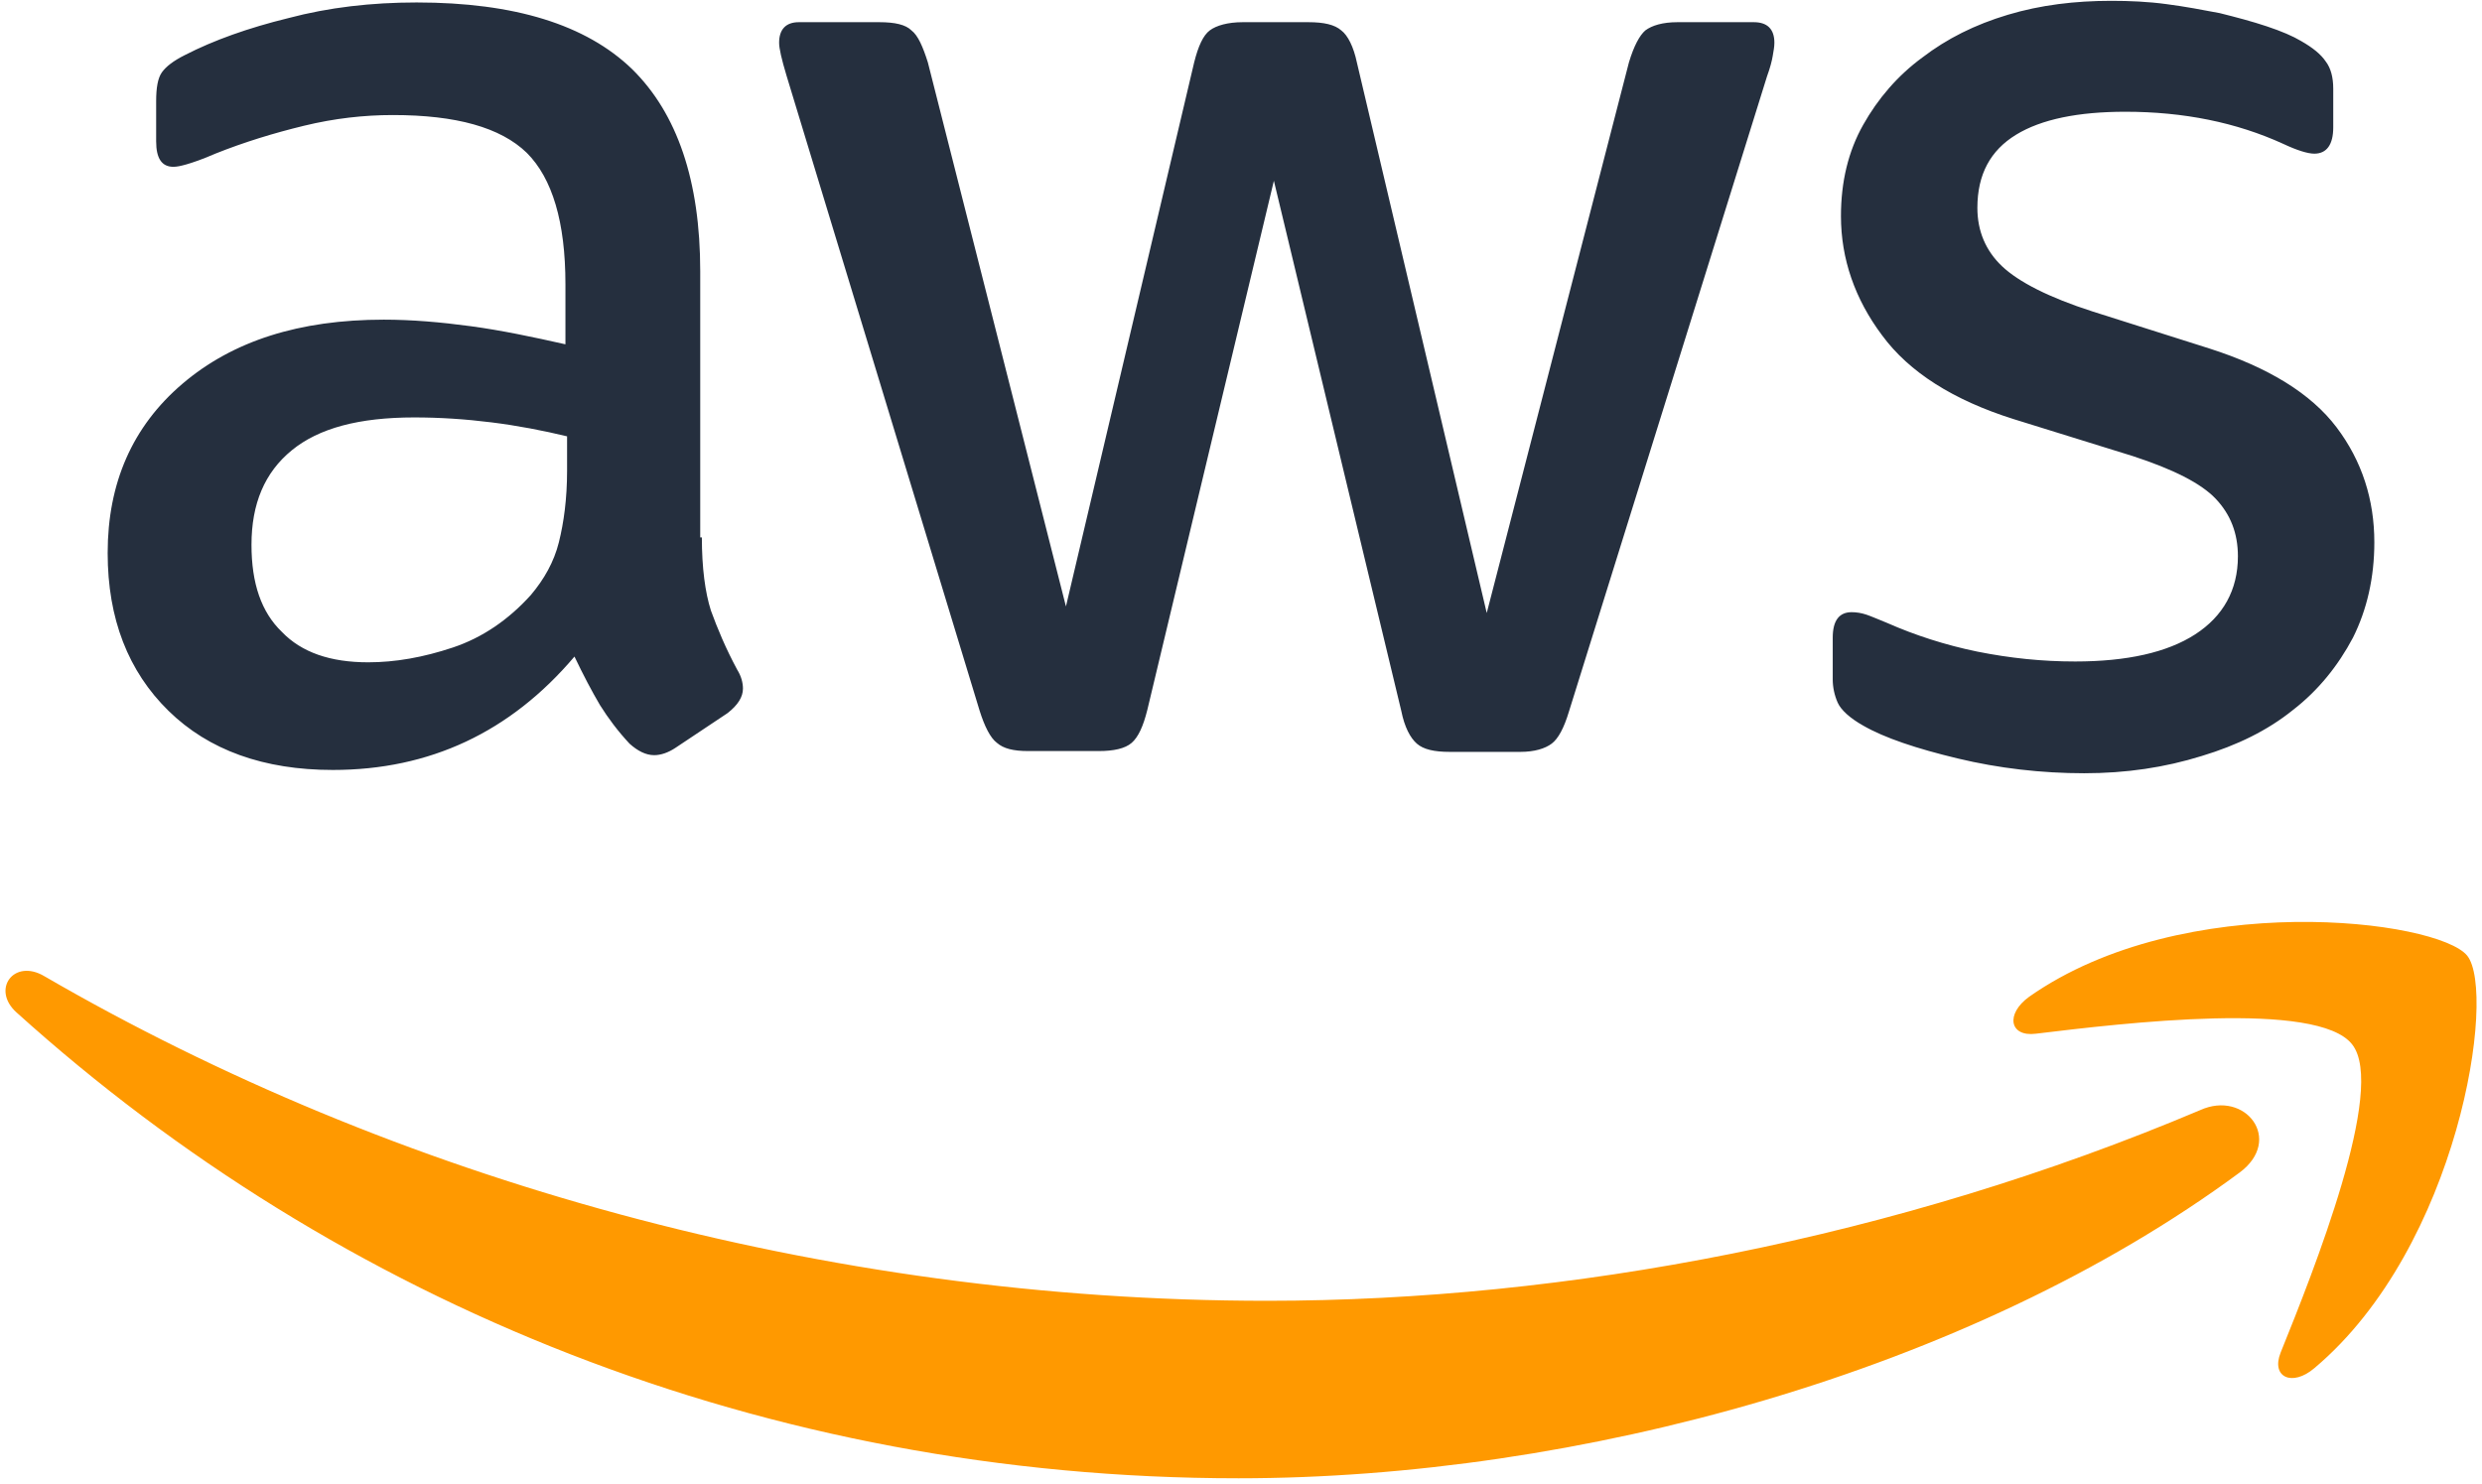
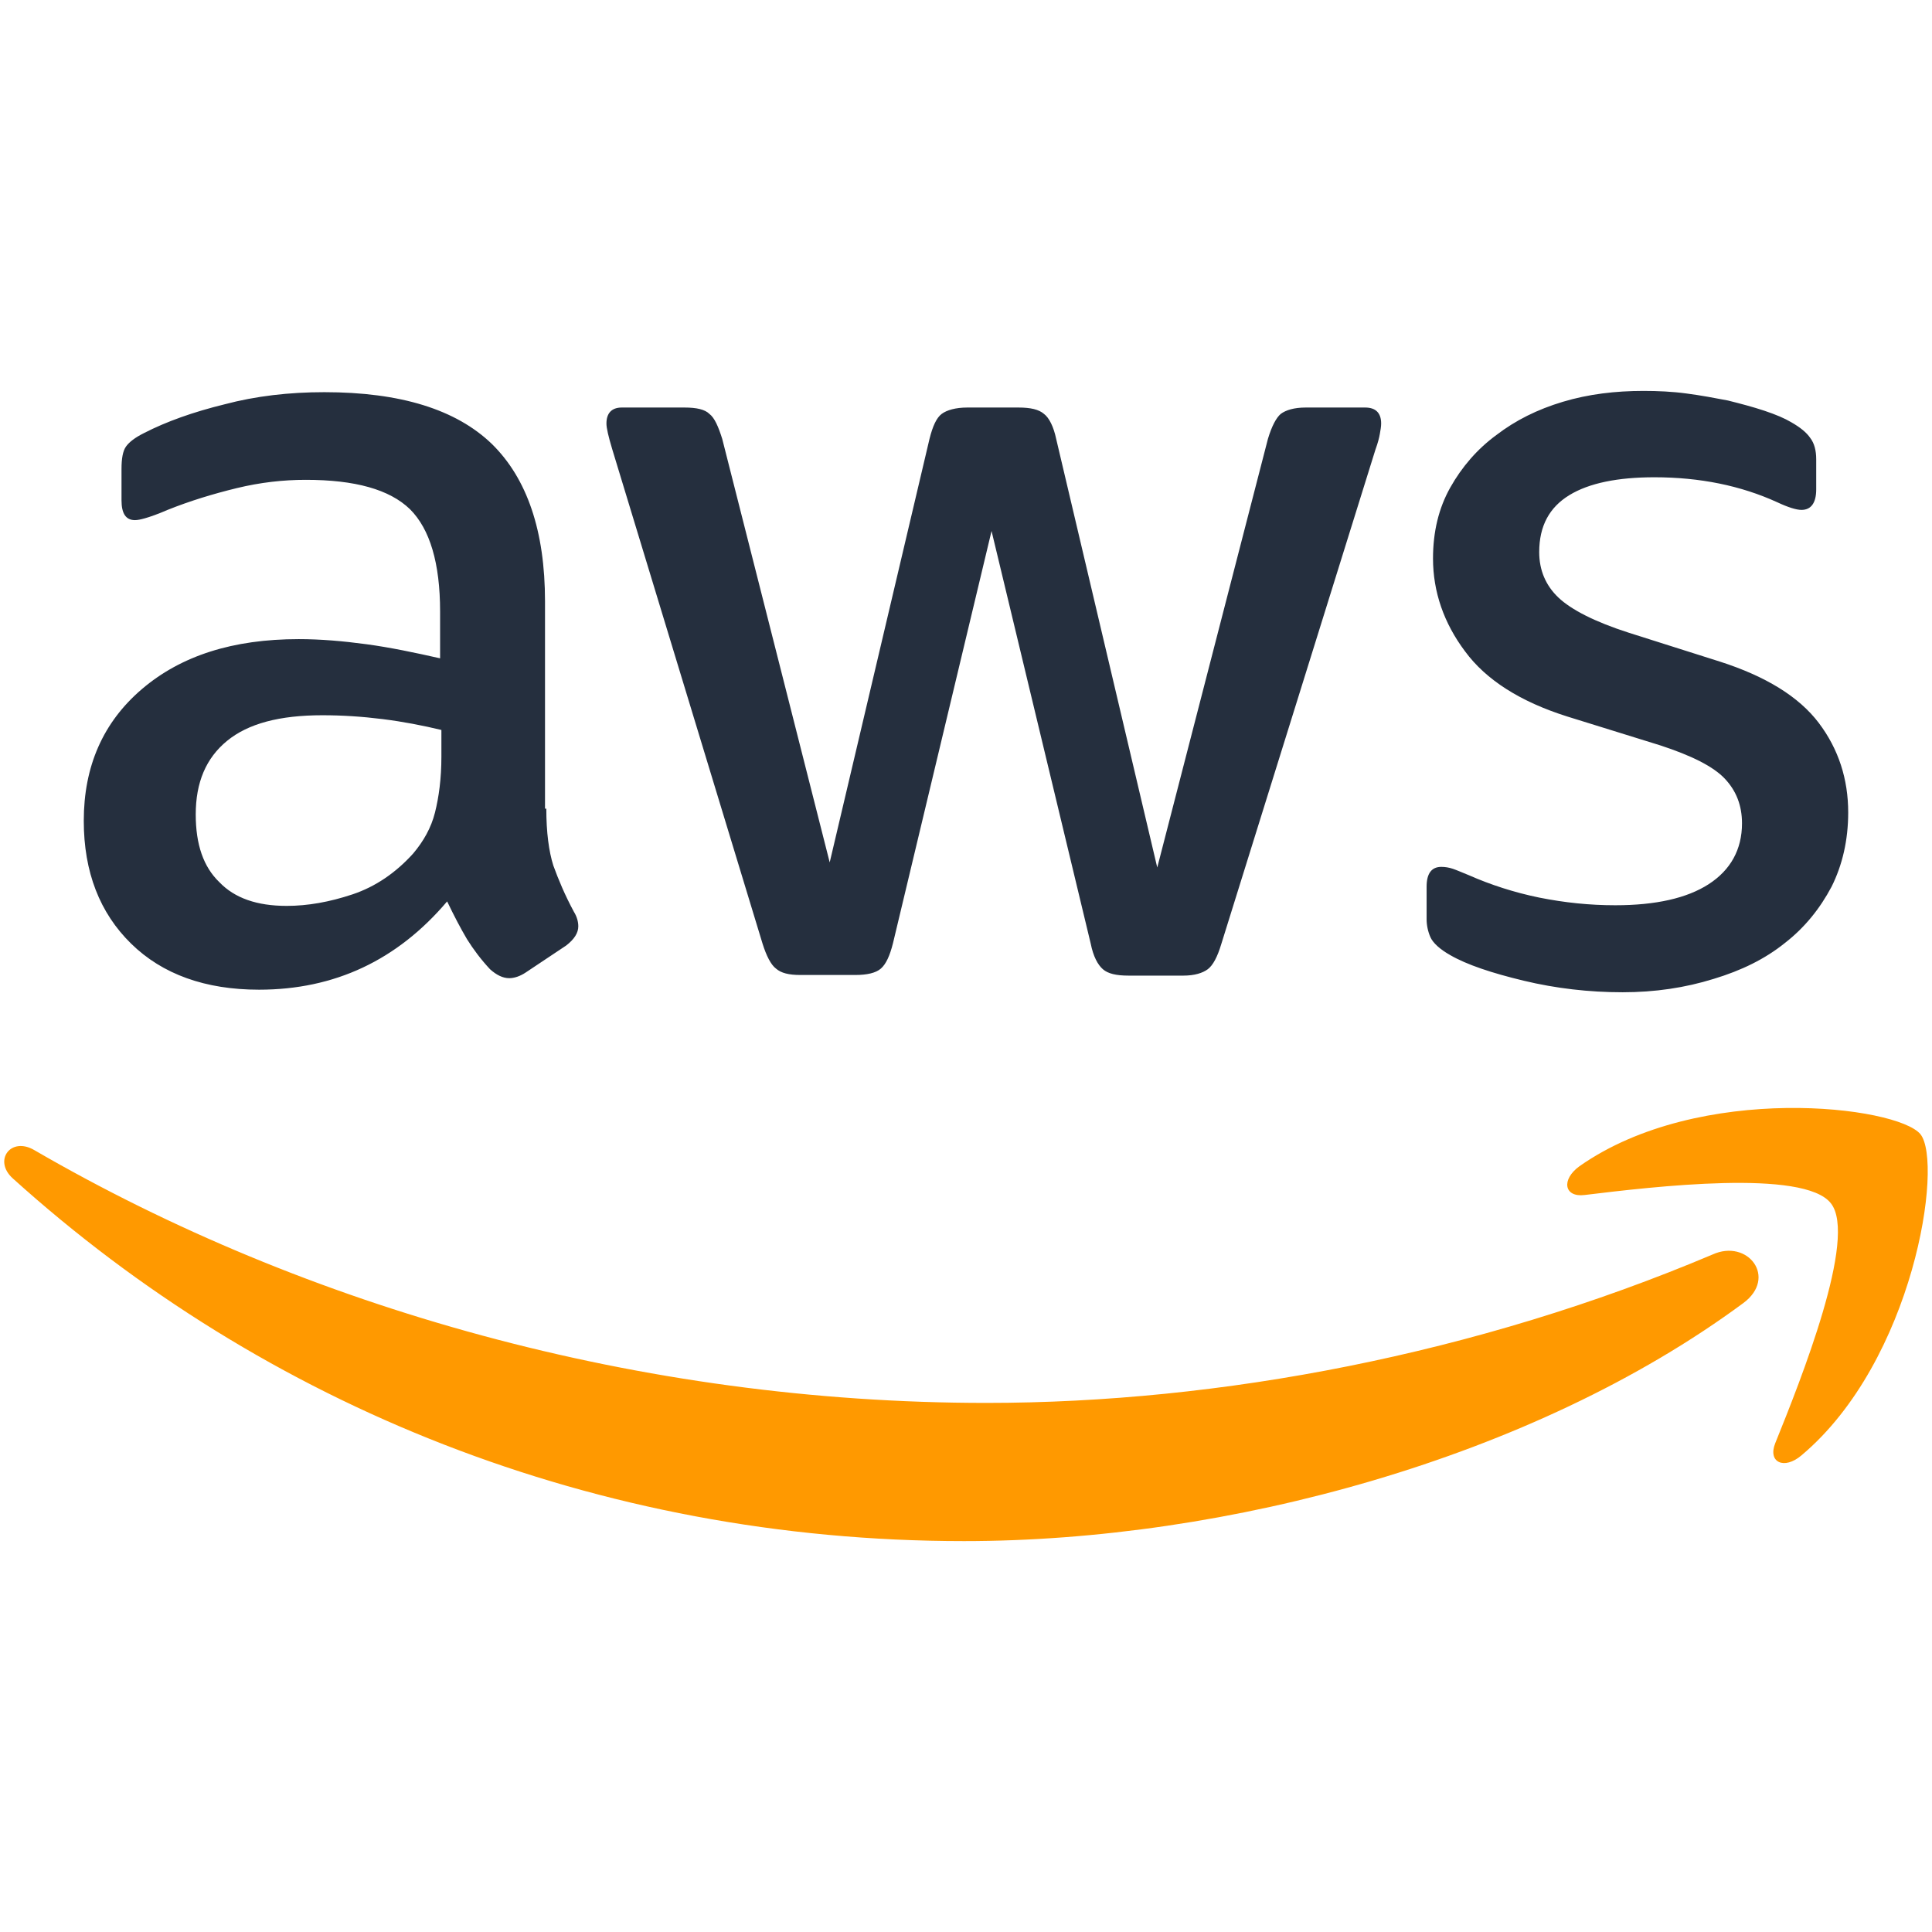
- <svg xmlns="http://www.w3.org/2000/svg" width="256px" height="153px" viewBox="0 0 256 153" version="1.1" preserveAspectRatio="xMidYMid">
-   <g>
-     <path d="M72.392,55.438 C72.392,58.575 72.731,61.118 73.325,62.983 C74.003,64.848 74.85,66.882 76.037,69.086 C76.461,69.764 76.63,70.442 76.63,71.036 C76.63,71.883 76.122,72.731 75.02,73.579 L69.679,77.139 C68.917,77.648 68.154,77.902 67.475,77.902 C66.628,77.902 65.78,77.478 64.932,76.715 C63.746,75.444 62.728,74.087 61.881,72.731 C61.033,71.29 60.185,69.679 59.253,67.73 C52.641,75.528 44.334,79.428 34.331,79.428 C27.211,79.428 21.531,77.393 17.377,73.325 C13.224,69.256 11.105,63.83 11.105,57.049 C11.105,49.844 13.648,43.995 18.819,39.587 C23.989,35.179 30.856,32.975 39.587,32.975 C42.469,32.975 45.436,33.229 48.572,33.653 C51.709,34.077 54.93,34.755 58.321,35.518 L58.321,29.33 C58.321,22.887 56.964,18.395 54.336,15.767 C51.624,13.139 47.046,11.868 40.519,11.868 C37.552,11.868 34.501,12.207 31.364,12.97 C28.228,13.732 25.176,14.665 22.209,15.852 C20.853,16.445 19.836,16.784 19.242,16.954 C18.649,17.123 18.225,17.208 17.886,17.208 C16.699,17.208 16.106,16.36 16.106,14.58 L16.106,10.426 C16.106,9.07 16.275,8.053 16.699,7.46 C17.123,6.866 17.886,6.273 19.073,5.679 C22.04,4.154 25.6,2.882 29.754,1.865 C33.907,0.763 38.315,0.254 42.977,0.254 C53.065,0.254 60.44,2.543 65.187,7.121 C69.849,11.698 72.223,18.649 72.223,27.974 L72.223,55.438 L72.392,55.438 Z M37.976,68.323 C40.774,68.323 43.656,67.815 46.707,66.797 C49.759,65.78 52.472,63.915 54.76,61.372 C56.117,59.762 57.134,57.981 57.642,55.947 C58.151,53.913 58.49,51.454 58.49,48.572 L58.49,45.012 C56.032,44.419 53.404,43.91 50.691,43.571 C47.979,43.232 45.351,43.062 42.723,43.062 C37.044,43.062 32.89,44.164 30.093,46.453 C27.295,48.742 25.939,51.963 25.939,56.201 C25.939,60.185 26.956,63.152 29.075,65.187 C31.11,67.306 34.077,68.323 37.976,68.323 Z M106.045,77.478 C104.519,77.478 103.502,77.224 102.824,76.63 C102.146,76.122 101.552,74.935 101.044,73.325 L81.123,7.799 C80.615,6.103 80.36,5.001 80.36,4.408 C80.36,3.052 81.038,2.289 82.395,2.289 L90.702,2.289 C92.313,2.289 93.415,2.543 94.008,3.136 C94.686,3.645 95.195,4.832 95.703,6.442 L109.944,62.559 L123.168,6.442 C123.592,4.747 124.101,3.645 124.779,3.136 C125.457,2.628 126.644,2.289 128.17,2.289 L134.951,2.289 C136.562,2.289 137.664,2.543 138.342,3.136 C139.02,3.645 139.613,4.832 139.952,6.442 L153.346,63.237 L168.011,6.442 C168.519,4.747 169.113,3.645 169.706,3.136 C170.384,2.628 171.486,2.289 173.012,2.289 L180.895,2.289 C182.252,2.289 183.015,2.967 183.015,4.408 C183.015,4.832 182.93,5.256 182.845,5.764 C182.76,6.273 182.591,6.951 182.252,7.883 L161.823,73.409 C161.314,75.105 160.721,76.207 160.042,76.715 C159.364,77.224 158.262,77.563 156.821,77.563 L149.531,77.563 C147.921,77.563 146.819,77.309 146.14,76.715 C145.462,76.122 144.869,75.02 144.53,73.325 L131.391,18.649 L118.336,73.24 C117.913,74.935 117.404,76.037 116.726,76.63 C116.048,77.224 114.861,77.478 113.335,77.478 L106.045,77.478 Z M214.972,79.767 C210.564,79.767 206.156,79.258 201.918,78.241 C197.679,77.224 194.374,76.122 192.17,74.85 C190.813,74.087 189.881,73.24 189.542,72.477 C189.203,71.714 189.033,70.866 189.033,70.103 L189.033,65.78 C189.033,64 189.711,63.152 190.983,63.152 C191.491,63.152 192,63.237 192.509,63.407 C193.017,63.576 193.78,63.915 194.628,64.254 C197.51,65.526 200.646,66.543 203.952,67.221 C207.343,67.899 210.649,68.238 214.04,68.238 C219.38,68.238 223.534,67.306 226.416,65.441 C229.298,63.576 230.824,60.864 230.824,57.388 C230.824,55.015 230.061,53.065 228.535,51.454 C227.009,49.844 224.127,48.403 219.974,47.046 L207.682,43.232 C201.494,41.282 196.917,38.4 194.119,34.585 C191.322,30.856 189.881,26.702 189.881,22.294 C189.881,18.734 190.644,15.597 192.17,12.885 C193.695,10.172 195.73,7.799 198.273,5.934 C200.816,3.984 203.698,2.543 207.089,1.526 C210.479,0.509 214.04,0.085 217.77,0.085 C219.634,0.085 221.584,0.17 223.449,0.424 C225.399,0.678 227.179,1.017 228.959,1.356 C230.654,1.78 232.265,2.204 233.791,2.713 C235.317,3.221 236.503,3.73 237.351,4.238 C238.538,4.917 239.385,5.595 239.894,6.358 C240.403,7.036 240.657,7.968 240.657,9.155 L240.657,13.139 C240.657,14.919 239.979,15.852 238.707,15.852 C238.029,15.852 236.927,15.513 235.486,14.834 C230.654,12.63 225.229,11.528 219.211,11.528 C214.379,11.528 210.564,12.291 207.936,13.902 C205.309,15.513 203.952,17.971 203.952,21.446 C203.952,23.82 204.8,25.854 206.495,27.465 C208.191,29.075 211.327,30.686 215.82,32.127 L227.857,35.942 C233.96,37.891 238.368,40.604 240.996,44.079 C243.624,47.555 244.895,51.539 244.895,55.947 C244.895,59.592 244.132,62.898 242.691,65.78 C241.166,68.662 239.131,71.205 236.503,73.24 C233.875,75.359 230.739,76.885 227.094,77.987 C223.279,79.174 219.295,79.767 214.972,79.767 Z" fill="#252F3E" fill-rule="nonzero" />
-     <path d="M230.993,120.964 C203.105,141.563 162.585,152.498 127.746,152.498 C78.919,152.498 34.925,134.442 1.695,104.434 C-0.932,102.061 1.441,98.84 4.577,100.705 C40.519,121.558 84.853,134.188 130.713,134.188 C161.653,134.188 195.645,127.746 226.925,114.522 C231.587,112.403 235.571,117.574 230.993,120.964 Z M242.607,107.74 C239.046,103.163 219.041,105.536 209.971,106.638 C207.258,106.977 206.834,104.604 209.293,102.824 C225.229,91.634 251.423,94.856 254.474,98.585 C257.526,102.4 253.626,128.593 238.707,141.139 C236.419,143.089 234.215,142.072 235.232,139.528 C238.623,131.136 246.167,112.233 242.607,107.74 Z" fill="#FF9900" />
-   </g>
+ <svg xmlns="http://www.w3.org/2000/svg" width="256" height="256" version="1.1" viewBox="0 0 256 256">
+   <path d="m72.389 107.15c0 3.136 0.339 5.679 0.932 7.544 0.678 1.865 1.526 3.899 2.713 6.103 0.424 0.678 0.593 1.356 0.593 1.95 0 0.848-0.509 1.695-1.611 2.543l-5.34 3.56c-0.763 0.509-1.526 0.763-2.204 0.763-0.848 0-1.695-0.424-2.543-1.187-1.187-1.272-2.204-2.628-3.052-3.984-0.848-1.441-1.695-3.052-2.628-5.001-6.612 7.799-14.919 11.698-24.922 11.698-7.12 0-12.8-2.034-16.954-6.103-4.154-4.069-6.273-9.494-6.273-16.275 0-7.205 2.543-13.054 7.714-17.462s12.037-6.612 20.768-6.612c2.882 0 5.849 0.254 8.985 0.678 3.136 0.424 6.358 1.102 9.748 1.865v-6.188c0-6.442-1.356-10.935-3.984-13.563-2.713-2.628-7.29-3.899-13.817-3.899-2.967 0-6.019 0.339-9.155 1.102-3.136 0.763-6.188 1.695-9.155 2.882-1.356 0.593-2.373 0.932-2.967 1.102-0.593 0.17-1.017 0.254-1.356 0.254-1.187 0-1.78-0.848-1.78-2.628v-4.154c0-1.356 0.17-2.373 0.593-2.967 0.424-0.593 1.187-1.187 2.373-1.78 2.967-1.526 6.527-2.797 10.681-3.815 4.154-1.102 8.562-1.611 13.224-1.611 10.087 0 17.462 2.289 22.209 6.866 4.662 4.577 7.036 11.528 7.036 20.853v27.465zm-34.416 12.885c2.797 0 5.679-0.509 8.731-1.526 3.052-1.017 5.764-2.882 8.053-5.425 1.356-1.611 2.373-3.391 2.882-5.425s0.848-4.493 0.848-7.375v-3.56c-2.458-0.593-5.086-1.102-7.799-1.441-2.713-0.339-5.34-0.509-7.968-0.509-5.679 0-9.833 1.102-12.63 3.391-2.797 2.289-4.154 5.51-4.154 9.748 0 3.984 1.017 6.951 3.136 8.985 2.034 2.119 5.001 3.136 8.901 3.136zm68.069 9.155c-1.526 0-2.543-0.254-3.221-0.848-0.678-0.509-1.272-1.695-1.78-3.306l-19.921-65.526c-0.509-1.695-0.763-2.797-0.763-3.391 0-1.356 0.678-2.119 2.034-2.119h8.307c1.611 0 2.713 0.254 3.306 0.848 0.678 0.509 1.187 1.695 1.695 3.306l14.241 56.117 13.224-56.117c0.424-1.695 0.932-2.797 1.611-3.306 0.678-0.509 1.865-0.848 3.391-0.848h6.781c1.611 0 2.713 0.254 3.391 0.848 0.678 0.509 1.272 1.695 1.611 3.306l13.393 56.795 14.665-56.795c0.509-1.695 1.102-2.797 1.695-3.306 0.678-0.509 1.78-0.848 3.306-0.848h7.883c1.356 0 2.119 0.678 2.119 2.119 0 0.424-0.085 0.848-0.17 1.356-0.085 0.509-0.254 1.187-0.593 2.119l-20.429 65.526c-0.509 1.695-1.102 2.797-1.78 3.306-0.678 0.509-1.78 0.848-3.221 0.848h-7.29c-1.611 0-2.713-0.254-3.391-0.848-0.678-0.593-1.272-1.695-1.611-3.391l-13.139-54.675-13.054 54.591c-0.424 1.695-0.932 2.797-1.611 3.391-0.678 0.593-1.865 0.848-3.391 0.848zm108.93 2.289c-4.408 0-8.816-0.509-13.054-1.526s-7.544-2.119-9.748-3.391c-1.356-0.763-2.289-1.611-2.628-2.373-0.339-0.763-0.509-1.611-0.509-2.373v-4.323c0-1.78 0.678-2.628 1.95-2.628 0.509 0 1.017 0.085 1.526 0.254 0.509 0.17 1.272 0.509 2.119 0.848 2.882 1.272 6.019 2.289 9.325 2.967 3.391 0.678 6.697 1.017 10.087 1.017 5.34 0 9.494-0.932 12.376-2.797s4.408-4.577 4.408-8.053c0-2.373-0.763-4.323-2.289-5.934-1.526-1.611-4.408-3.052-8.562-4.408l-12.291-3.815c-6.188-1.95-10.766-4.832-13.563-8.646-2.797-3.73-4.238-7.883-4.238-12.291 0-3.56 0.763-6.697 2.289-9.409 1.526-2.713 3.56-5.086 6.103-6.951 2.543-1.95 5.425-3.391 8.816-4.408 3.391-1.017 6.951-1.441 10.681-1.441 1.865 0 3.815 0.085 5.679 0.339 1.95 0.254 3.73 0.593 5.51 0.932 1.695 0.424 3.306 0.848 4.832 1.356 1.526 0.509 2.713 1.017 3.56 1.526 1.187 0.678 2.034 1.356 2.543 2.119 0.509 0.678 0.763 1.611 0.763 2.797v3.984c0 1.78-0.678 2.713-1.95 2.713-0.678 0-1.78-0.339-3.221-1.017-4.832-2.204-10.257-3.306-16.275-3.306-4.832 0-8.646 0.763-11.274 2.373-2.628 1.611-3.984 4.069-3.984 7.544 0 2.373 0.848 4.408 2.543 6.019 1.695 1.611 4.832 3.221 9.325 4.662l12.037 3.815c6.103 1.95 10.511 4.662 13.139 8.138 2.628 3.475 3.899 7.46 3.899 11.868 0 3.645-0.763 6.951-2.204 9.833-1.526 2.882-3.56 5.425-6.188 7.46-2.628 2.119-5.764 3.645-9.409 4.747-3.815 1.187-7.799 1.78-12.122 1.78z" fill="#252f3e" />
+   <path d="m230.99 172.67c-27.889 20.599-68.408 31.534-103.25 31.534-48.826 0-92.821-18.056-126.05-48.064-2.628-2.373-0.254-5.595 2.882-3.73 35.942 20.853 80.275 33.483 126.14 33.483 30.94 0 64.932-6.442 96.212-19.666 4.662-2.119 8.646 3.052 4.069 6.442zm11.613-13.224c-3.56-4.577-23.566-2.204-32.636-1.102-2.713 0.339-3.136-2.034-0.678-3.815 15.936-11.189 42.13-7.968 45.181-4.238 3.052 3.815-0.848 30.008-15.767 42.554-2.289 1.95-4.493 0.932-3.475-1.611 3.391-8.392 10.935-27.295 7.375-31.788z" fill="#f90" />
</svg>
